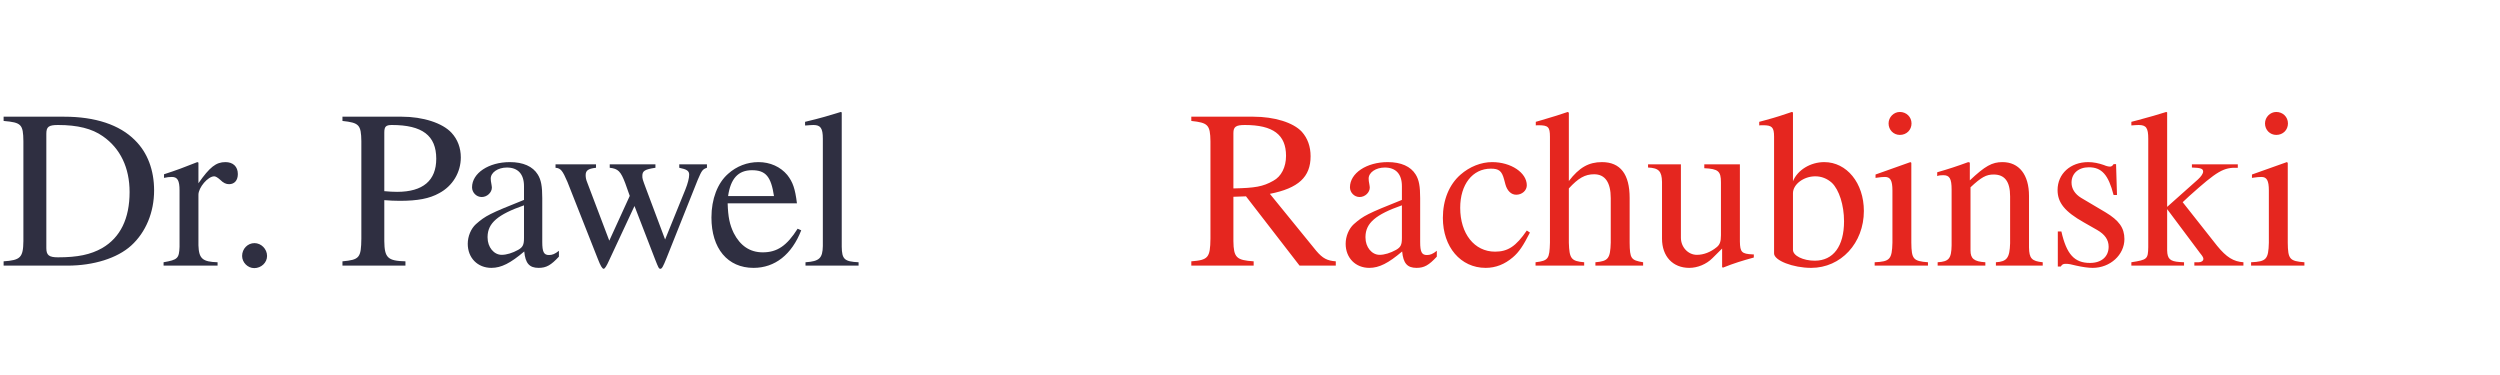
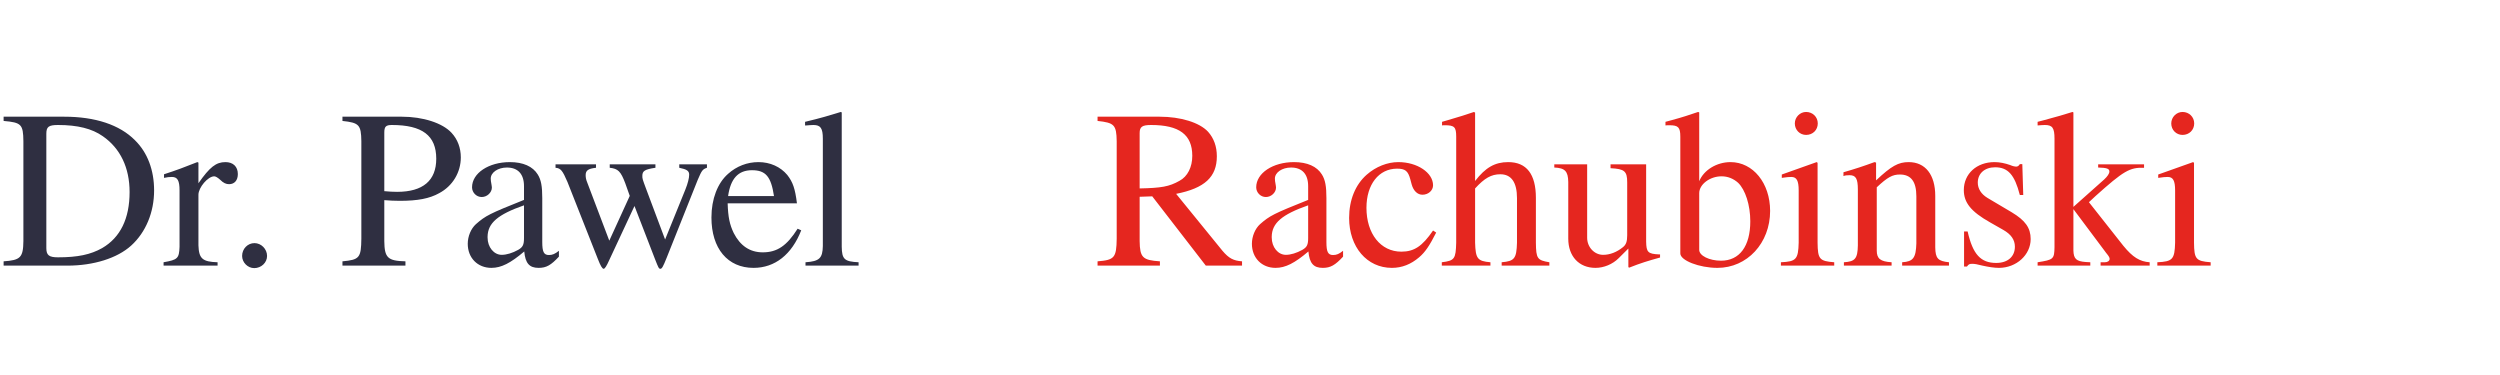
<svg xmlns="http://www.w3.org/2000/svg" width="800" height="120" viewBox="0 0 800 120">
  <text x="0" y="85" font-family="Georgia, Times, 'Times New Roman', serif" font-size="72" fill="#2F2F41">
    Dr. Pawel
  </text>
-   <text x="380" y="85" font-family="Georgia, Times, 'Times New Roman', serif" font-size="72" fill="#E5261F">
+   <text x="350" y="85" font-family="Georgia, Times, 'Times New Roman', serif" font-size="72" fill="#E5261F">
    Rachubinski
  </text>
</svg>
